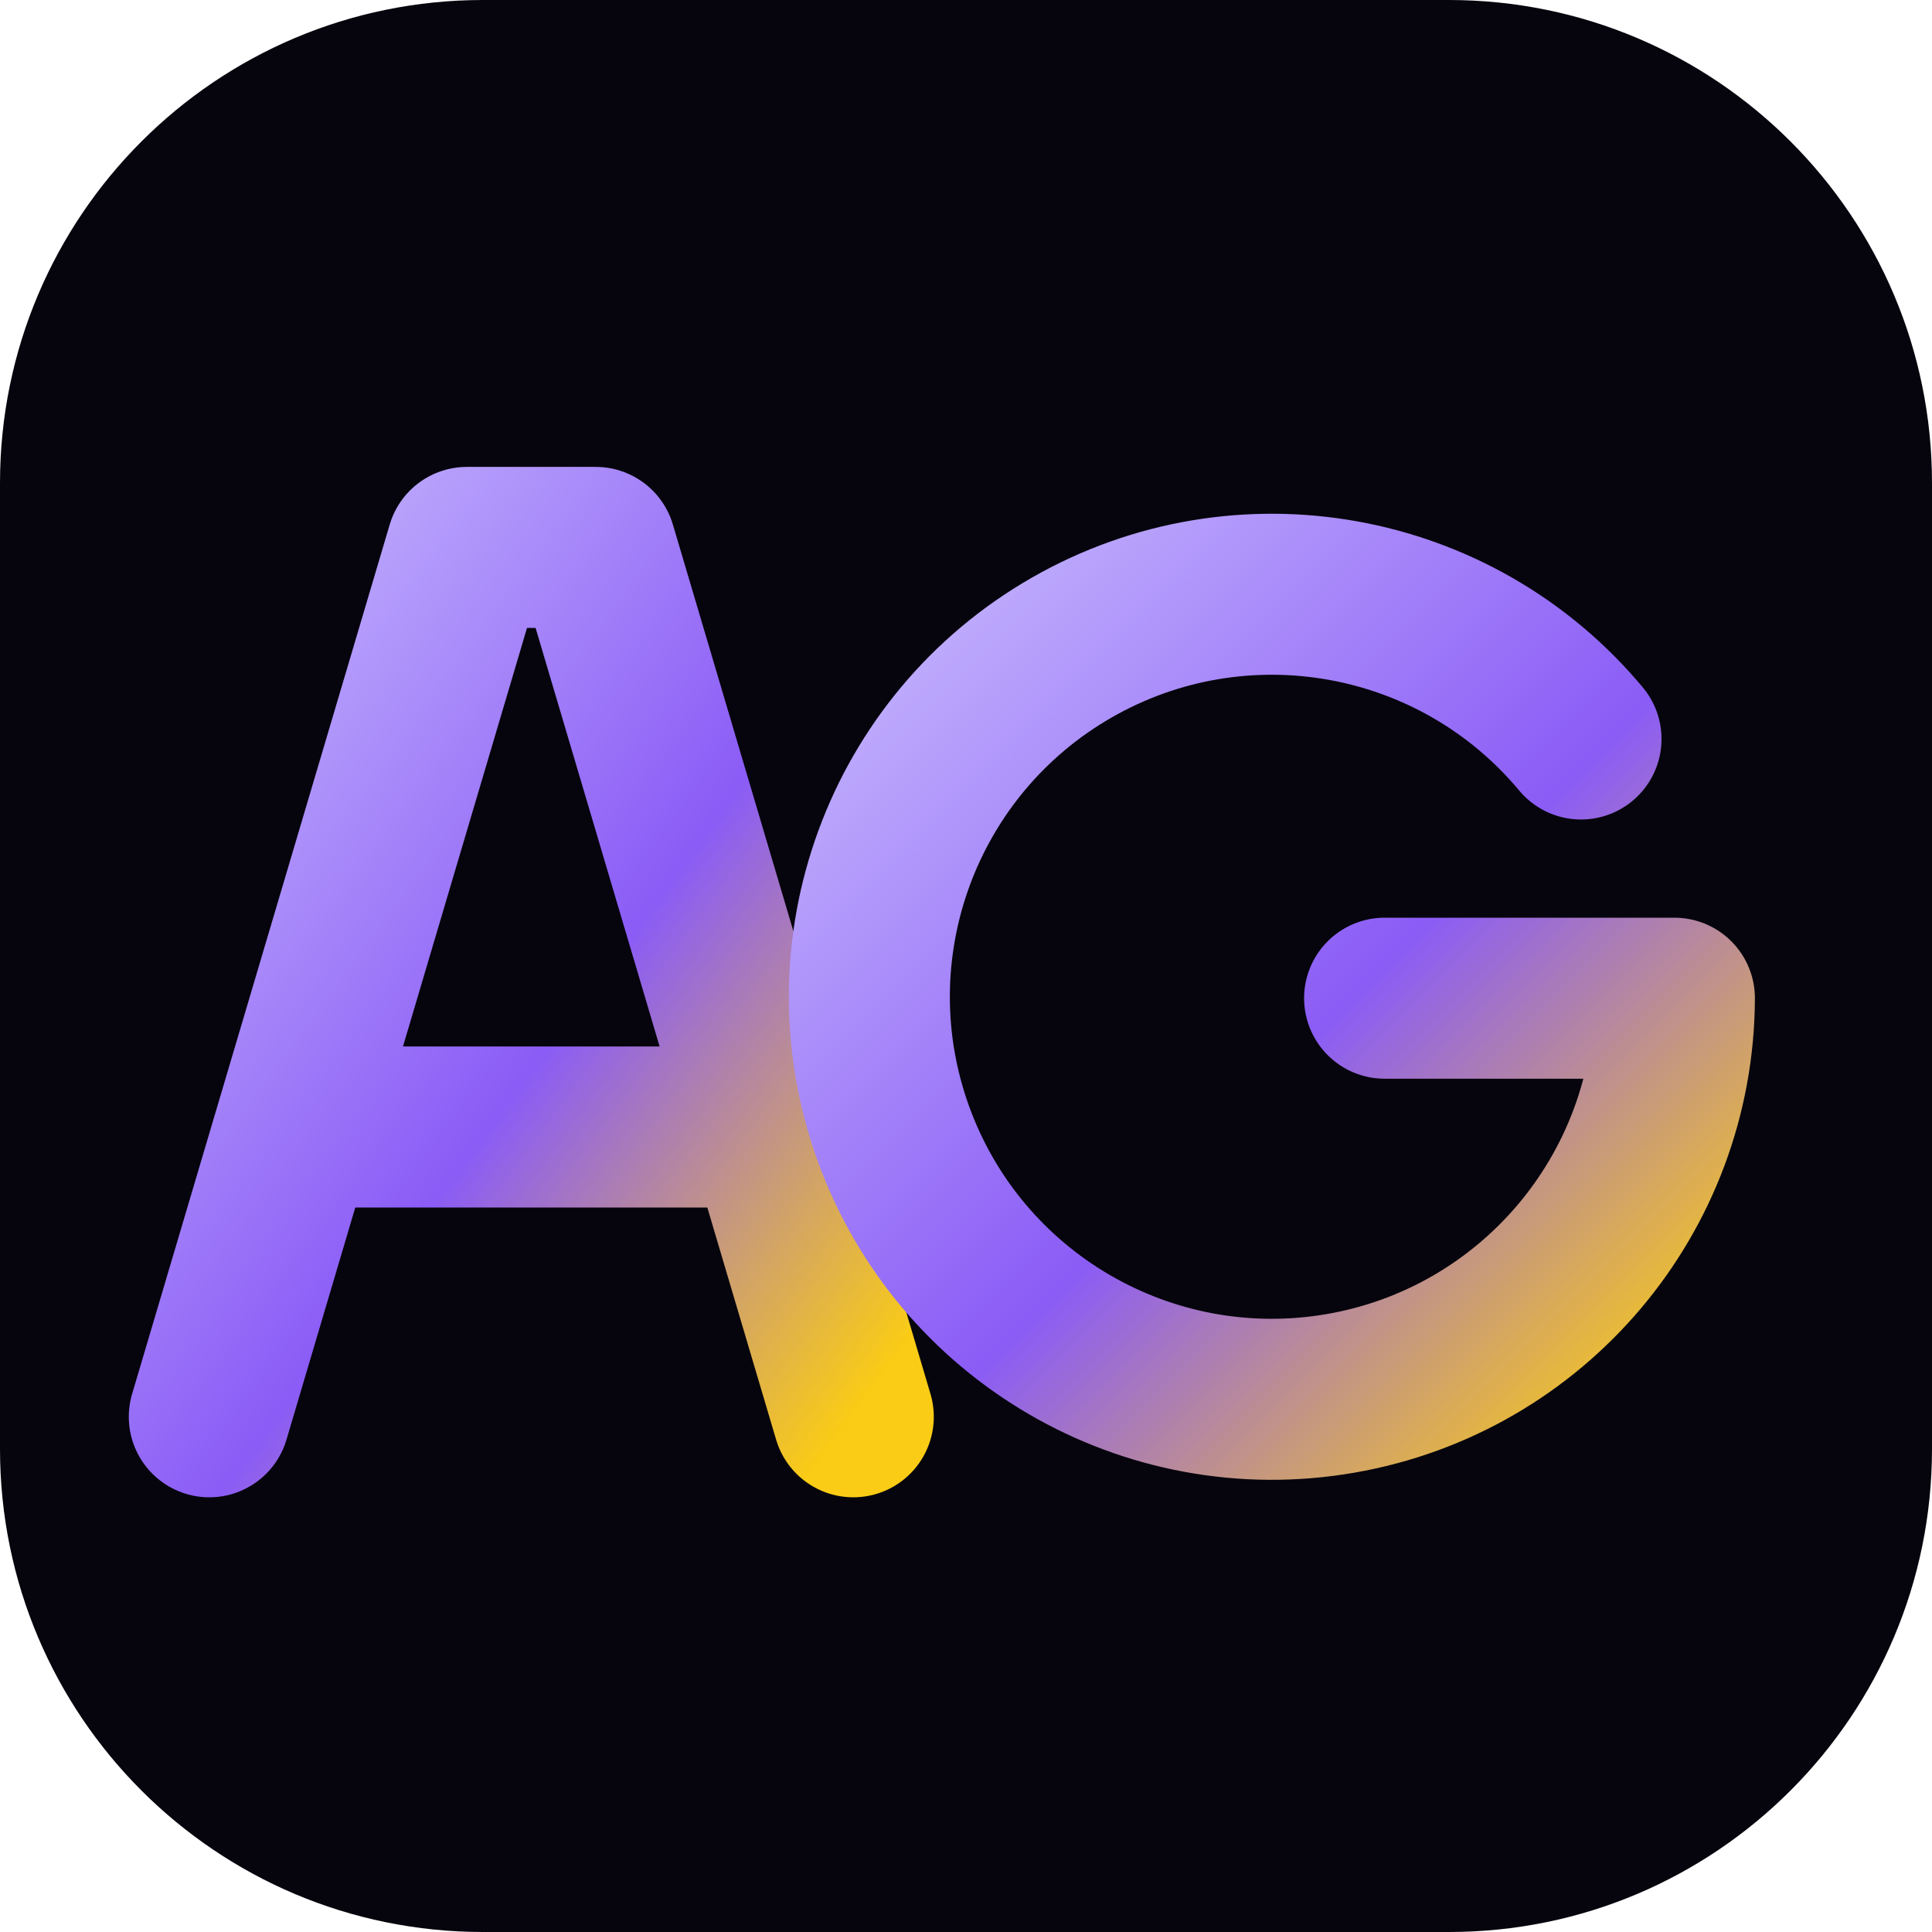
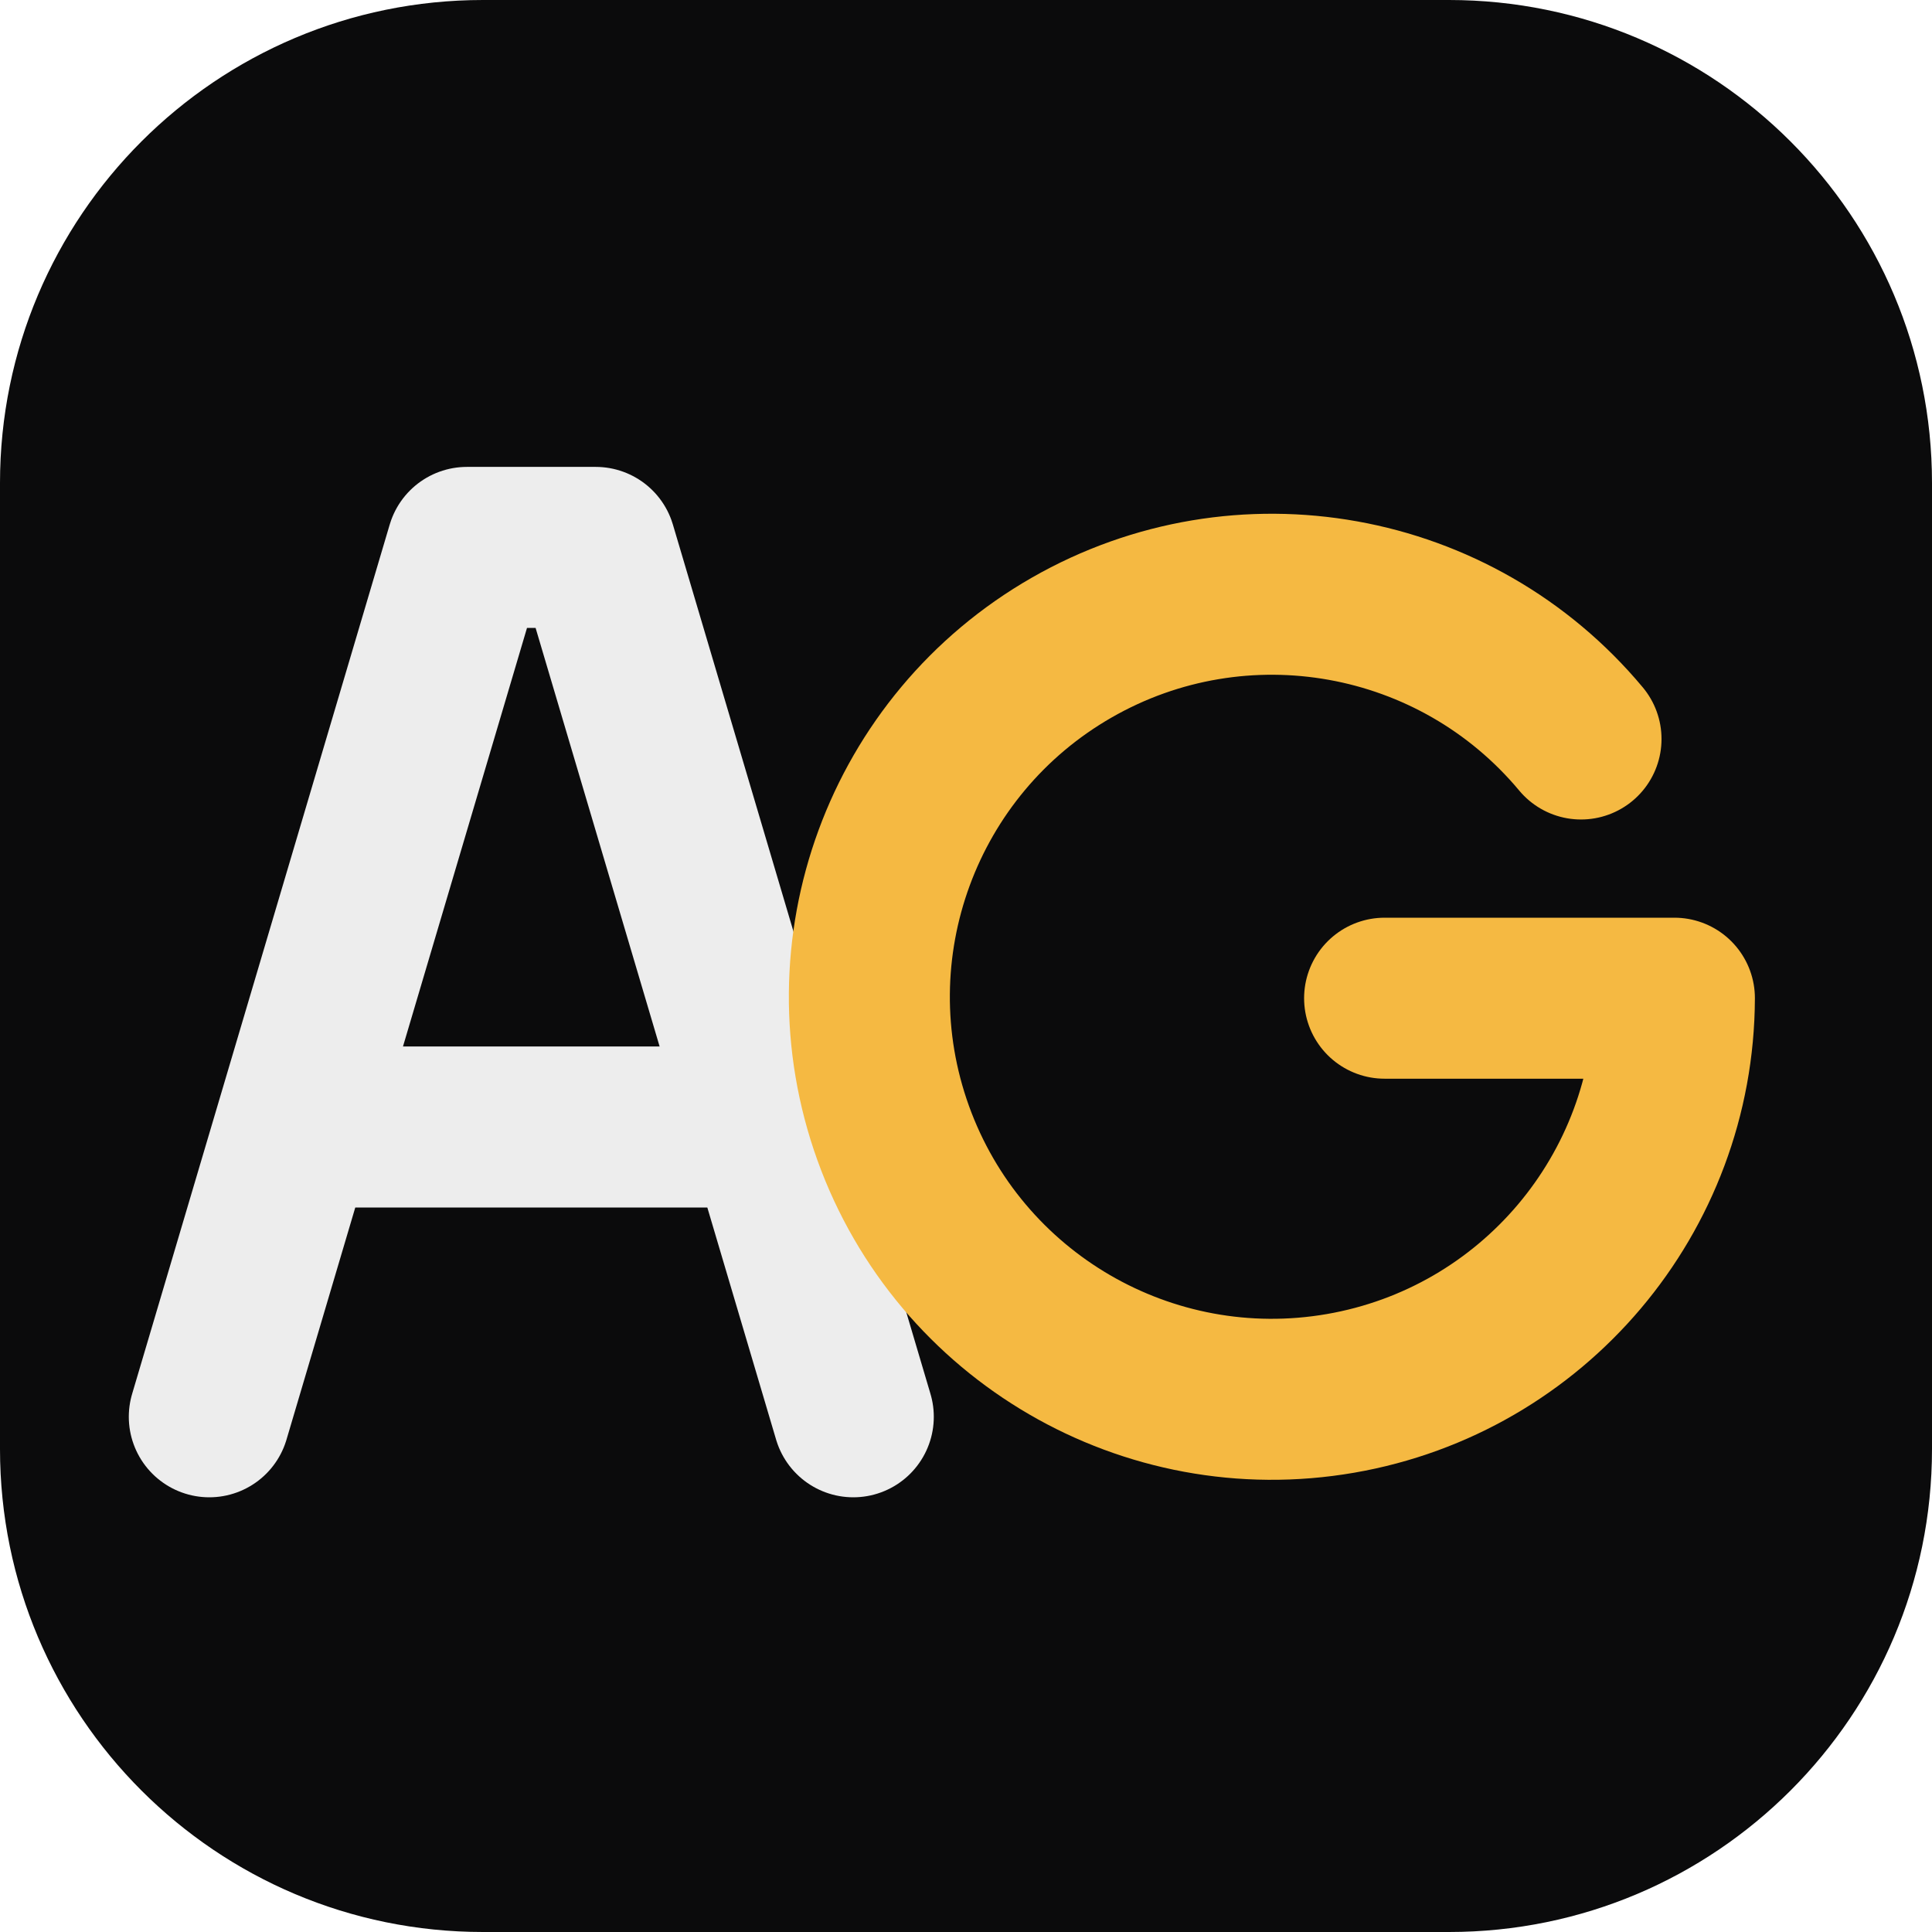
<svg xmlns="http://www.w3.org/2000/svg" viewBox="0 0 120 120">
-   <defs>
-     <linearGradient id="g" x1="0" y1="0" x2="1" y2="1">
-       <stop offset="0" stop-color="#c4b5fd" />
-       <stop offset="0.55" stop-color="#8b5cf6" />
-       <stop offset="1" stop-color="#facc15" />
-     </linearGradient>
-   </defs>
-   <rect width="120" height="120" rx="30" fill="#06050d" />
-   <g fill="none" stroke="url(#g)" stroke-width="10" stroke-linecap="round" stroke-linejoin="round" transform="translate(-1 10)">
+   <rect width="120" height="120" rx="30" fill="#0b0b0c" />
+   <g fill="none" stroke="#ededed" stroke-width="10" stroke-linecap="round" stroke-linejoin="round" transform="translate(-1 10)">
    <path d="M14 78 L30 24 H38 L54 78 M21 60 H47" />
-     <path d="M99.2 35.9 A25 25 0 1 0 105 52 H87" />
+     <path d="M99.2 35.9 A25 25 0 1 0 105 52 H87" stroke="#f5b942" />
  </g>
</svg>
